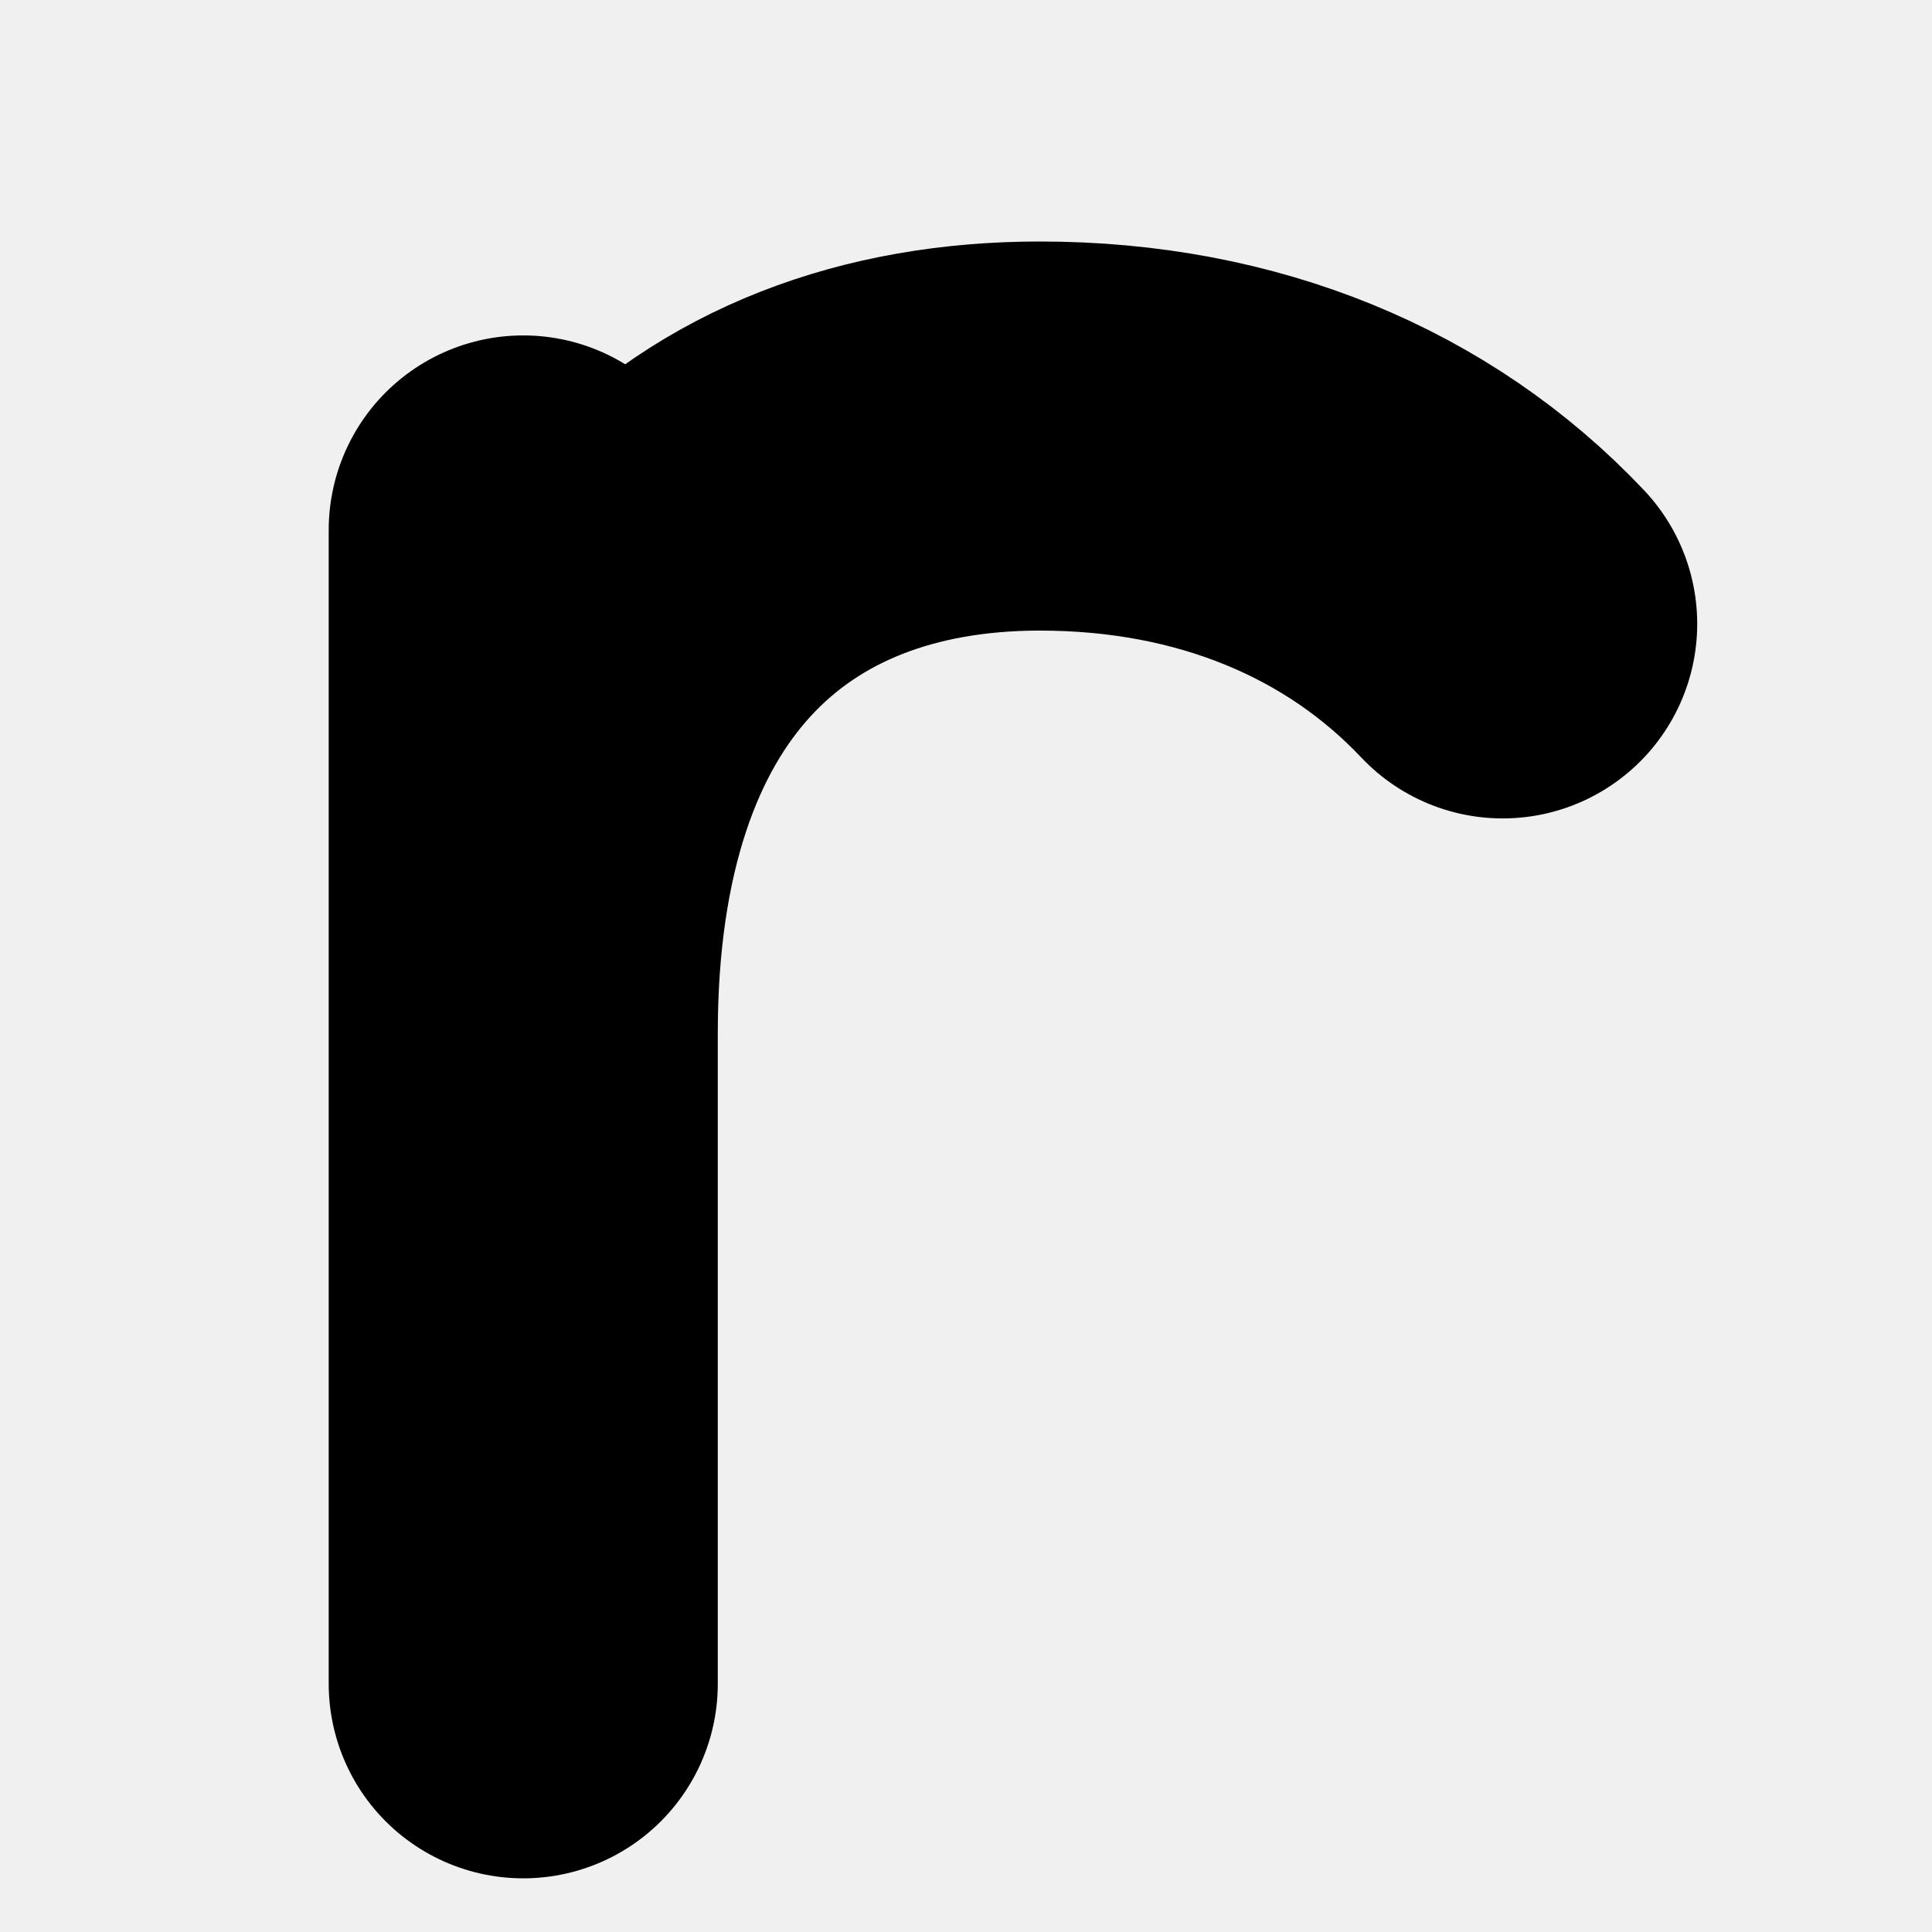
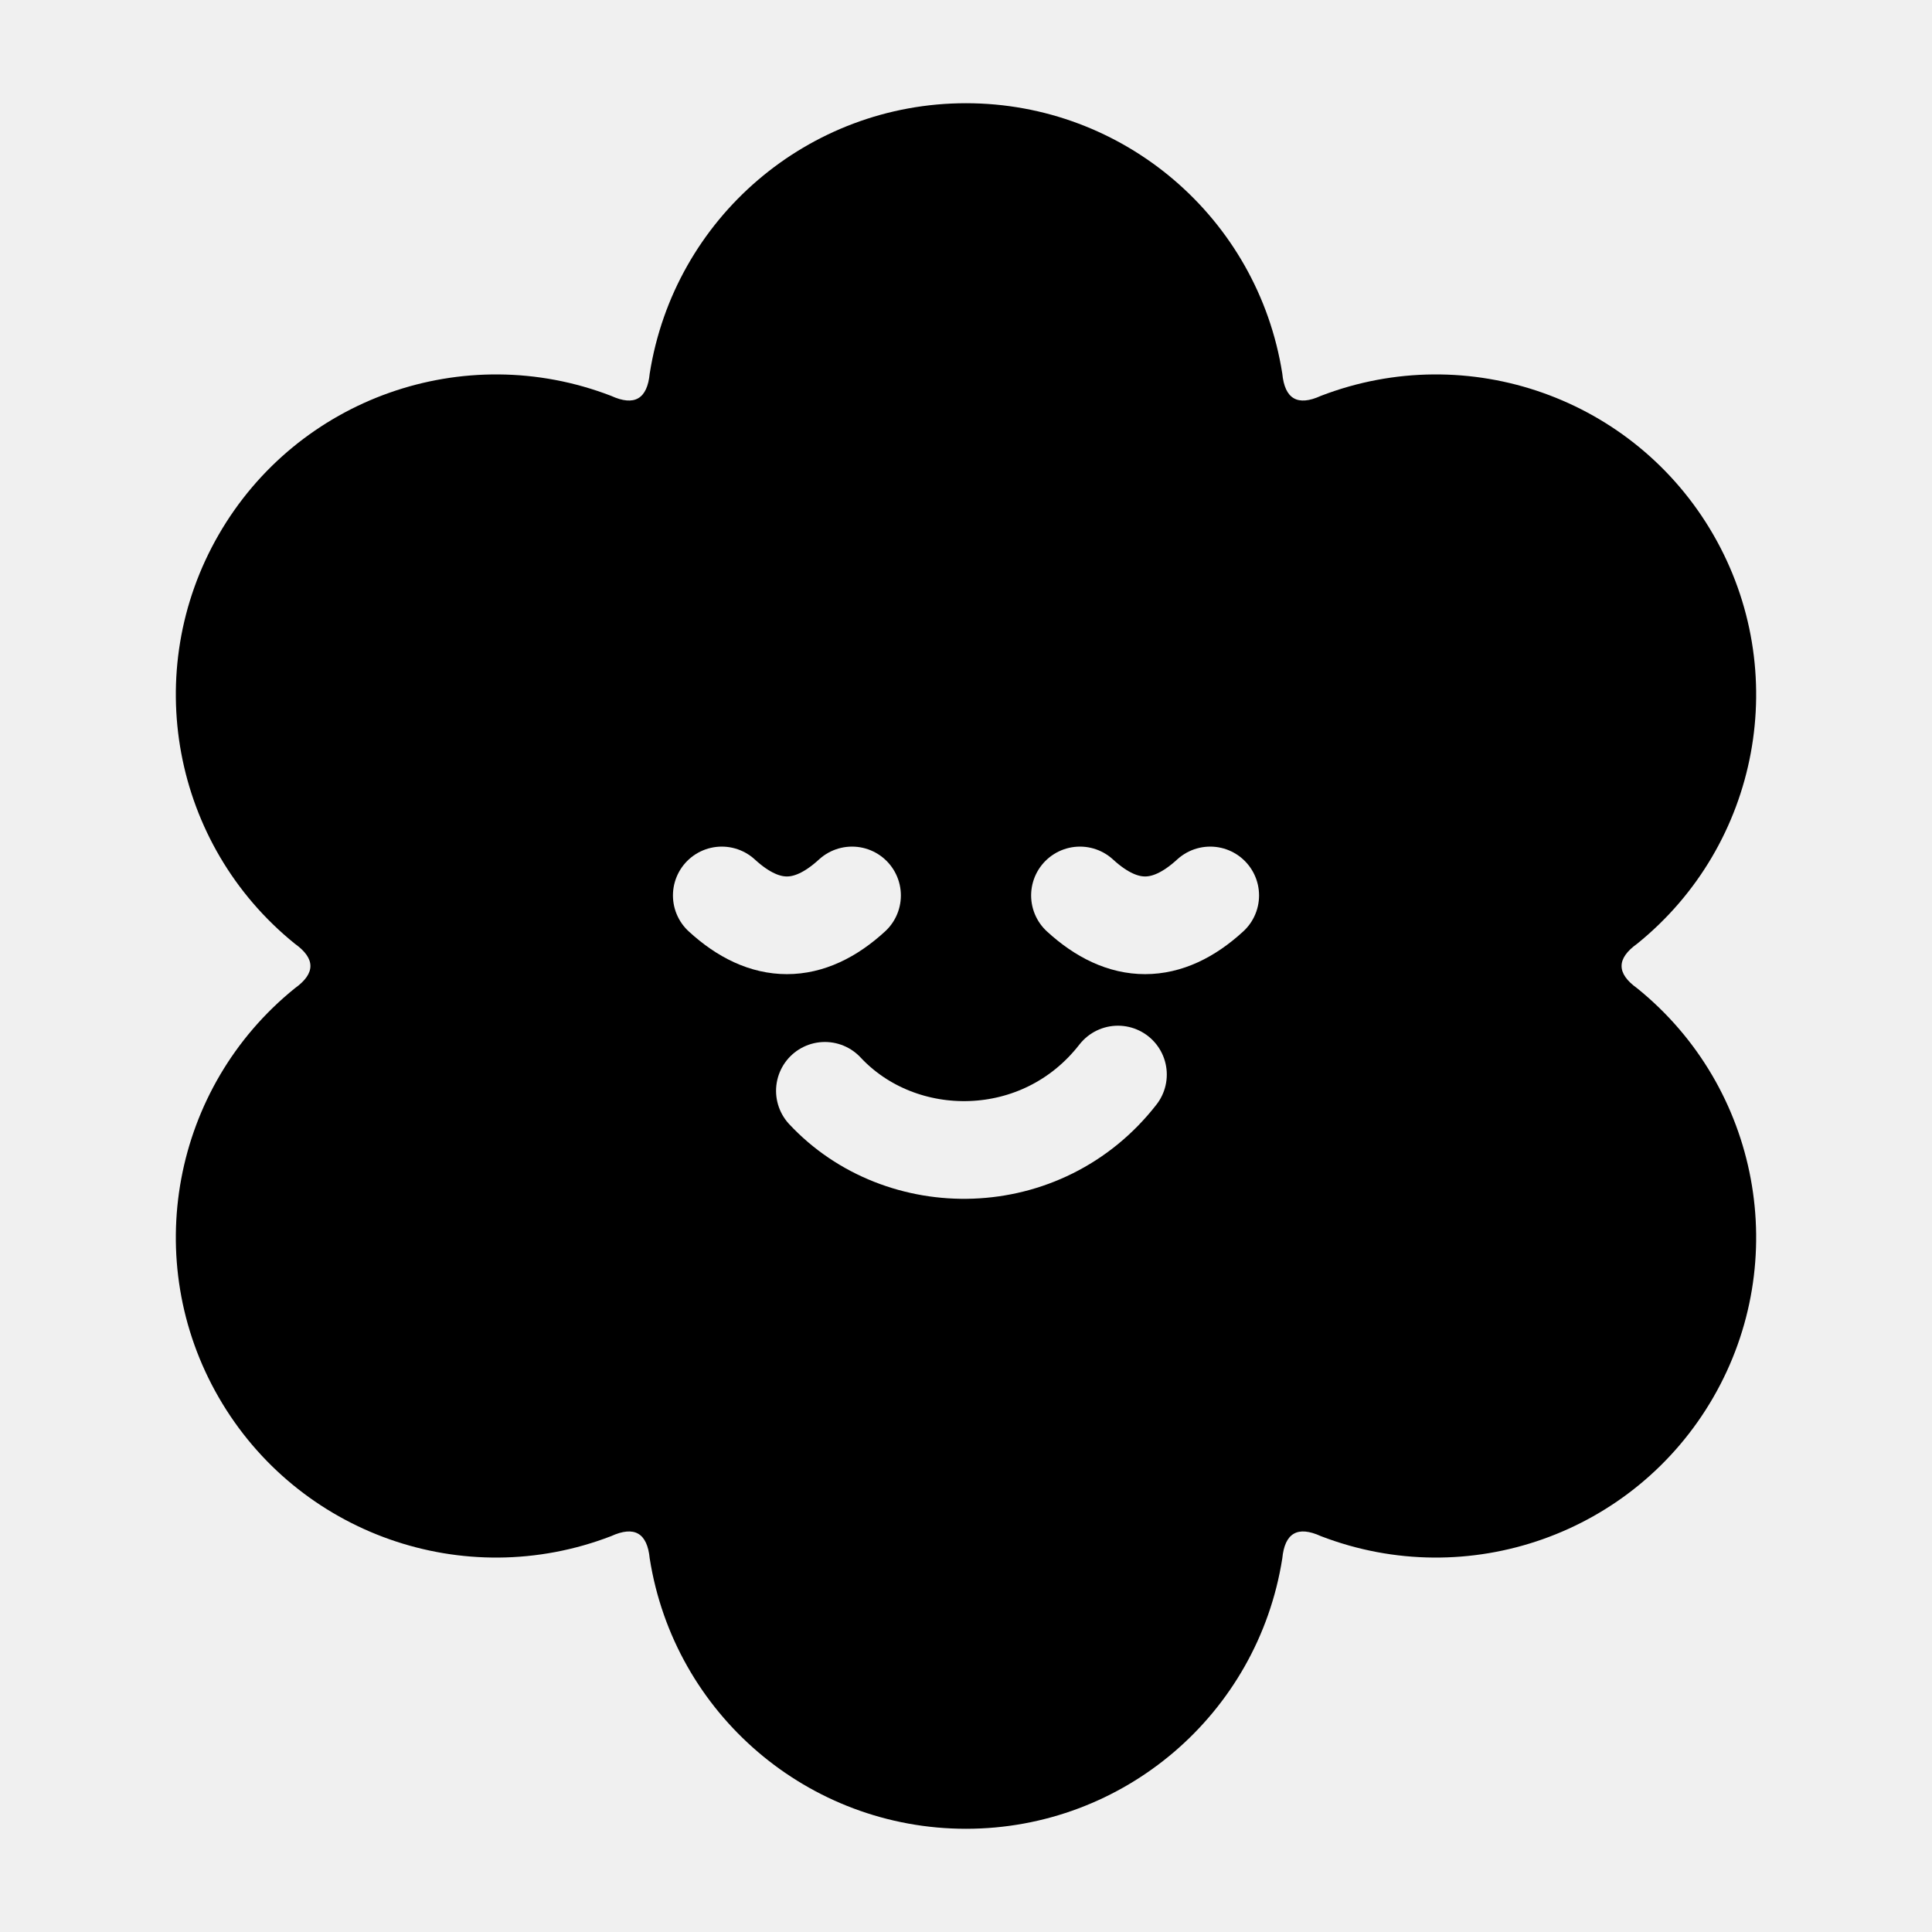
- <svg xmlns="http://www.w3.org/2000/svg" width="36" height="36" viewBox="112 104 288 288" fill="none">
-   <path d="M190 355V183M190 258c0-60 32-89 77-89 28 0 52 10 69 28" stroke="#000" stroke-width="58" stroke-linecap="round" stroke-linejoin="round" />
+ <svg xmlns="http://www.w3.org/2000/svg" width="36" height="36" viewBox="78 72 356 356" fill="none">
+   <defs>
+     <mask id="face" maskUnits="userSpaceOnUse" x="78" y="72" width="356" height="356">
+       <rect x="78" y="72" width="356" height="356" fill="#fff" />
+       <g stroke="#000" stroke-width="18" stroke-linecap="round">
+         <path d="M211 237Q223 248 235 237M277 237Q289 248 301 237M230 273C244 288 270 288 284 270" />
+       </g>
+     </mask>
+   </defs>
+   <path d="M197.72 140.83A59 59 0 0 1 314.28 140.83Q314.96 147.88 321.4 144.94A59 59 0 0 1 379.68 245.89Q373.92 250 379.68 254.11A59 59 0 0 1 321.4 355.06Q314.96 352.12 314.28 359.17A59 59 0 0 1 197.72 359.17Q197.04 352.12 190.6 355.06A59 59 0 0 1 132.32 254.11Q138.08 250 132.32 245.89A59 59 0 0 1 190.6 144.94Q197.04 147.88 197.72 140.83Z" fill="#000" mask="url(#face)" />
</svg>
